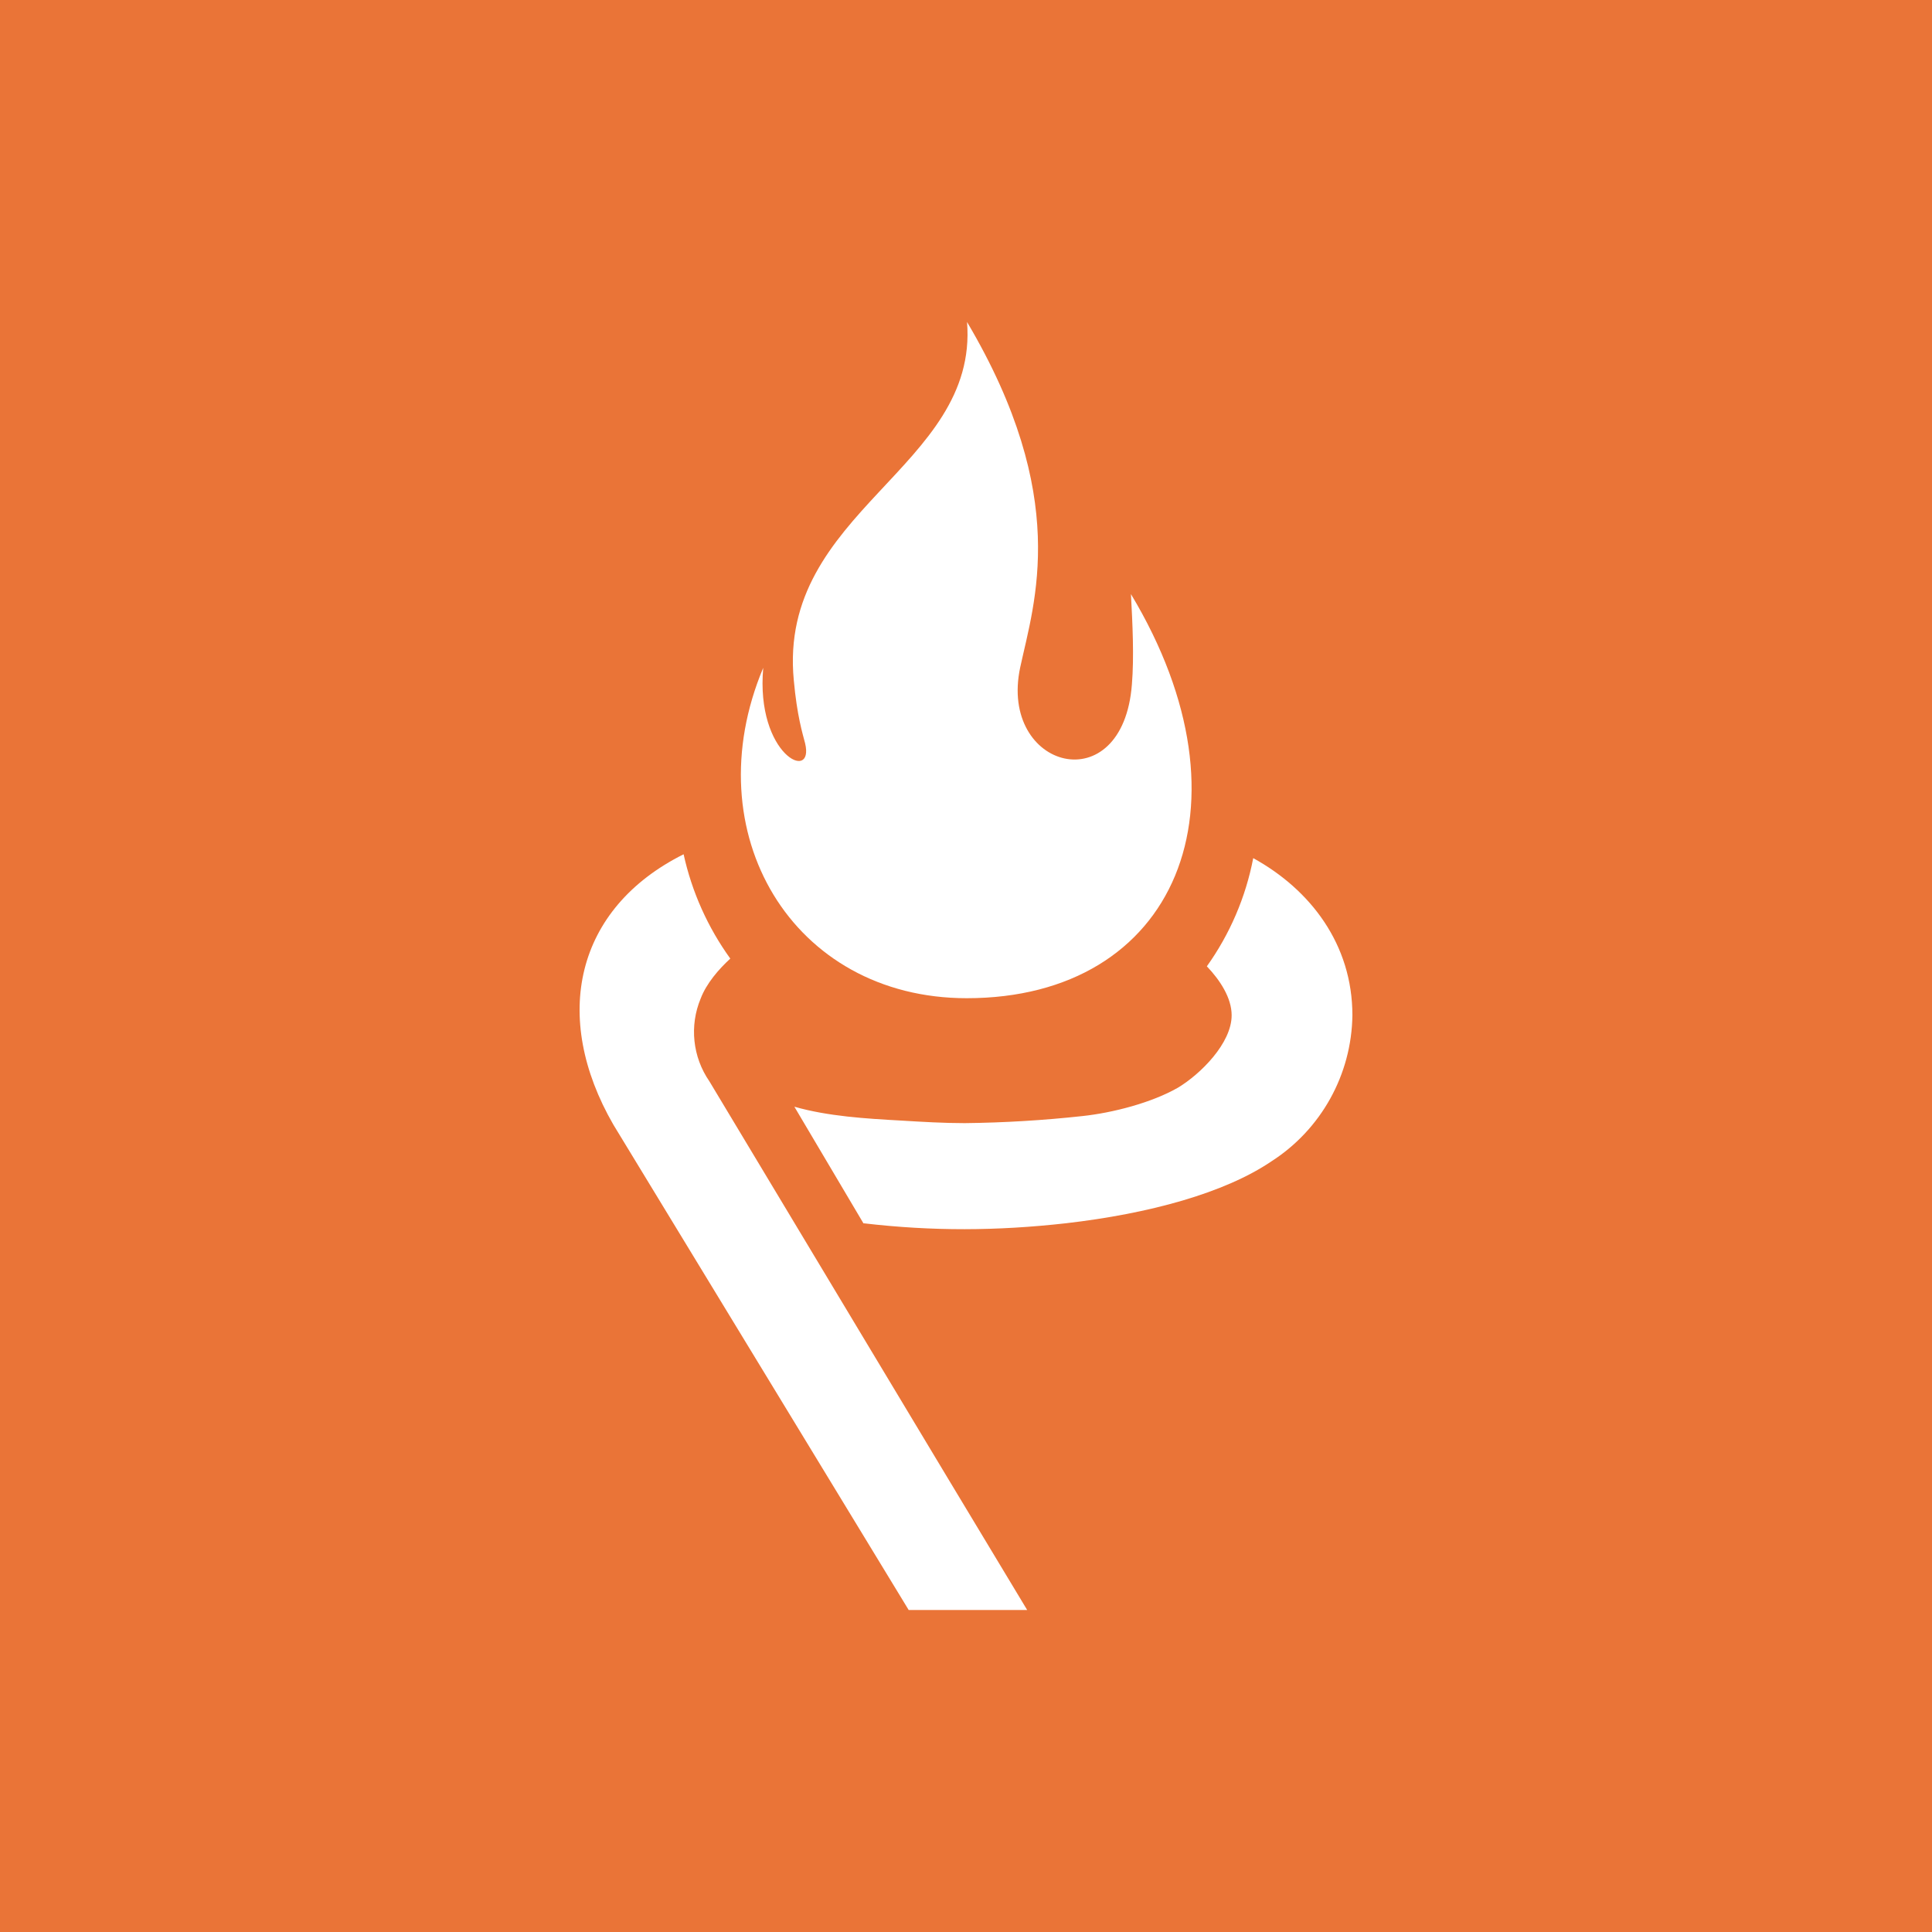
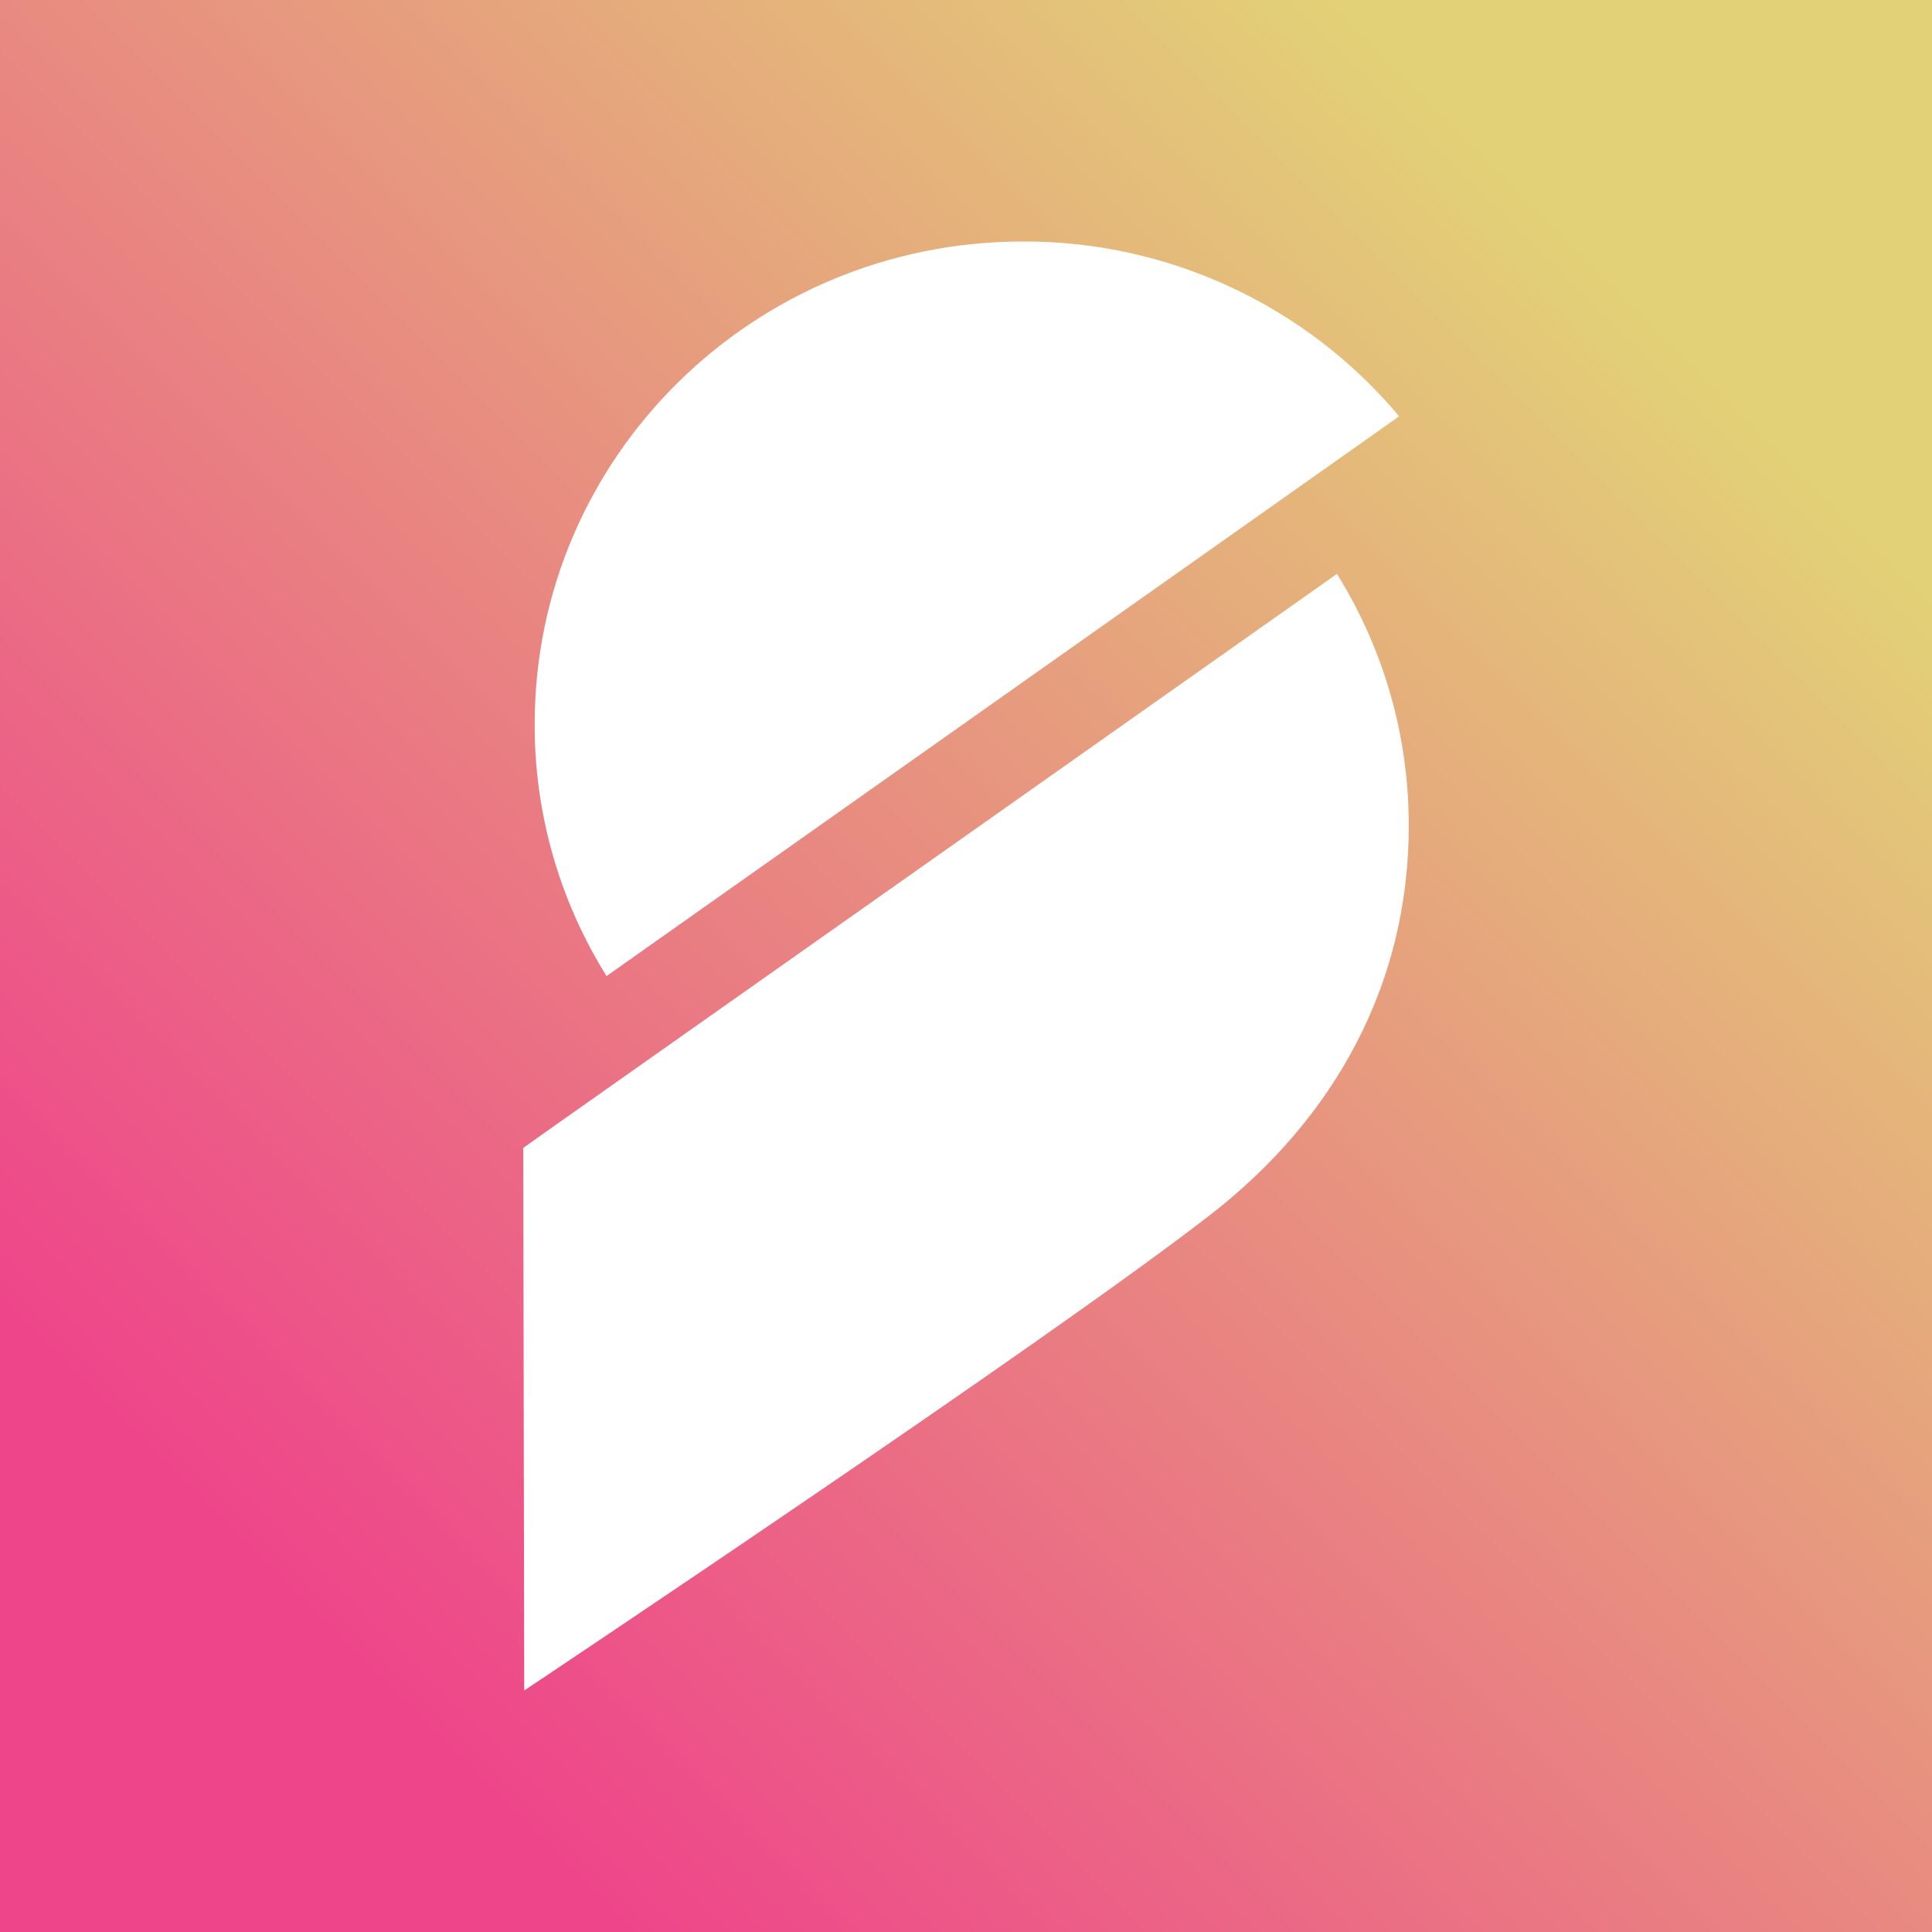
<svg xmlns="http://www.w3.org/2000/svg" width="24" height="24" fill="none" viewBox="0 0 24 24">
  <g clip-path="url(#PROM__a)">
-     <path fill="#EA7437" d="M24 0H0v24h24z" />
-     <path fill="#fff" d="M11.288 20h1.472c-1.32-2.188-2.632-4.38-3.948-6.568a1.08 1.08 0 0 1-.108-1.028c.072-.188.224-.364.368-.496a3.5 3.5 0 0 1-.58-1.296c-1.344.672-1.648 2.016-.872 3.36zm-.56-4.804c.856.1 1.652.096 2.512 0 1.04-.12 1.972-.376 2.552-.768a2.19 2.19 0 0 0 1.008-1.816c0-.88-.52-1.56-1.232-1.952-.093.485-.29.943-.576 1.344.164.172.308.392.308.608 0 .348-.388.732-.668.9-.328.188-.812.312-1.184.352a15 15 0 0 1-1.464.088c-.26 0-.532-.016-.792-.032-.432-.024-.904-.052-1.324-.172l.86 1.452z" />
-     <path fill="#fff" d="M12.013 4c1.288 2.176.836 3.476.66 4.292-.268 1.264 1.276 1.68 1.388.208.028-.344.008-.744-.012-1.12 1.588 2.64.552 5.02-2.04 5.02-2.168 0-3.388-2.056-2.528-4.104-.096 1.084.64 1.432.52.936-.032-.124-.1-.34-.14-.78-.204-2.104 2.296-2.64 2.152-4.452" />
+     <path fill="url(#PROM__b)" d="M24 0H0v24h24z" />
+     <path fill="#fff" d="m17.38 5.172-9.845 6.953a5.87 5.87 0 0 1-.893-3.132C6.643 5.682 9.356 3 12.708 3a6.07 6.07 0 0 1 4.673 2.172m.119 5.09a5.9 5.9 0 0 0-.892-3.133l-4.911 3.465-4.936 3.48-.261.186.012 6.74s6.492-4.33 8.538-5.921c1.522-1.186 2.45-2.847 2.45-4.817" />
  </g>
  <defs>
+     <linearGradient id="PROM__b" x1="21.827" x2="5.298" y1="5.221" y2="21.75" gradientUnits="userSpaceOnUse">
+       <stop stop-color="#E2D177" />
+       <stop offset="1" stop-color="#EE448A" />
+     </linearGradient>
    <clipPath id="PROM__a">
      <path fill="#fff" d="M0 0h24v24H0z" />
    </clipPath>
  </defs>
</svg>
